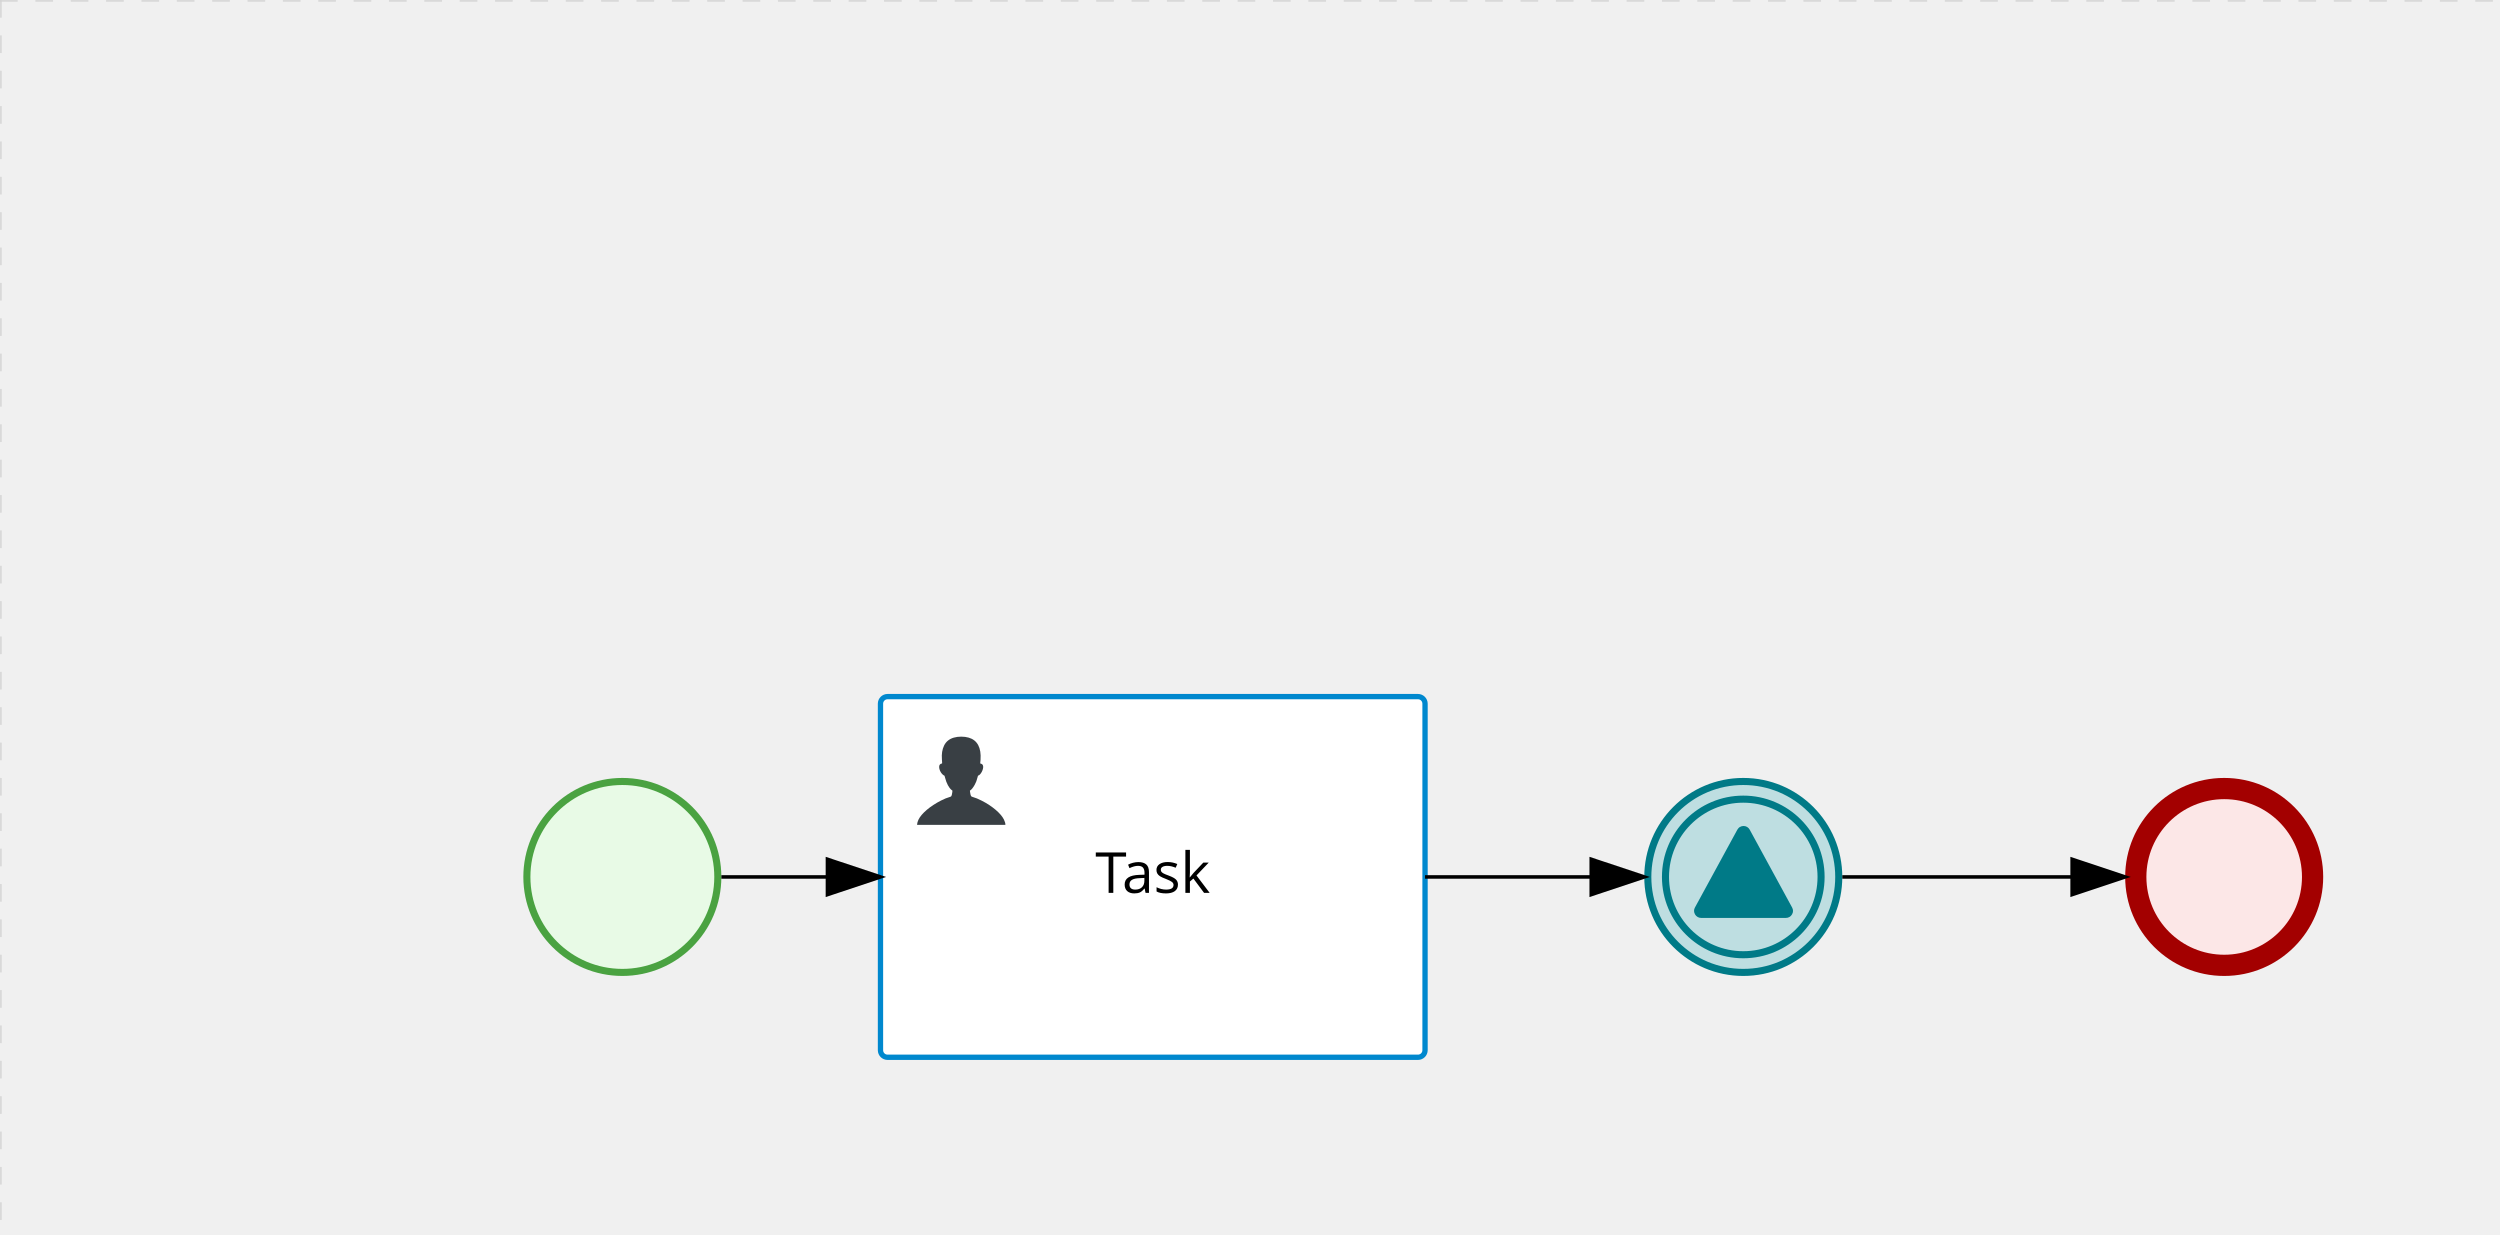
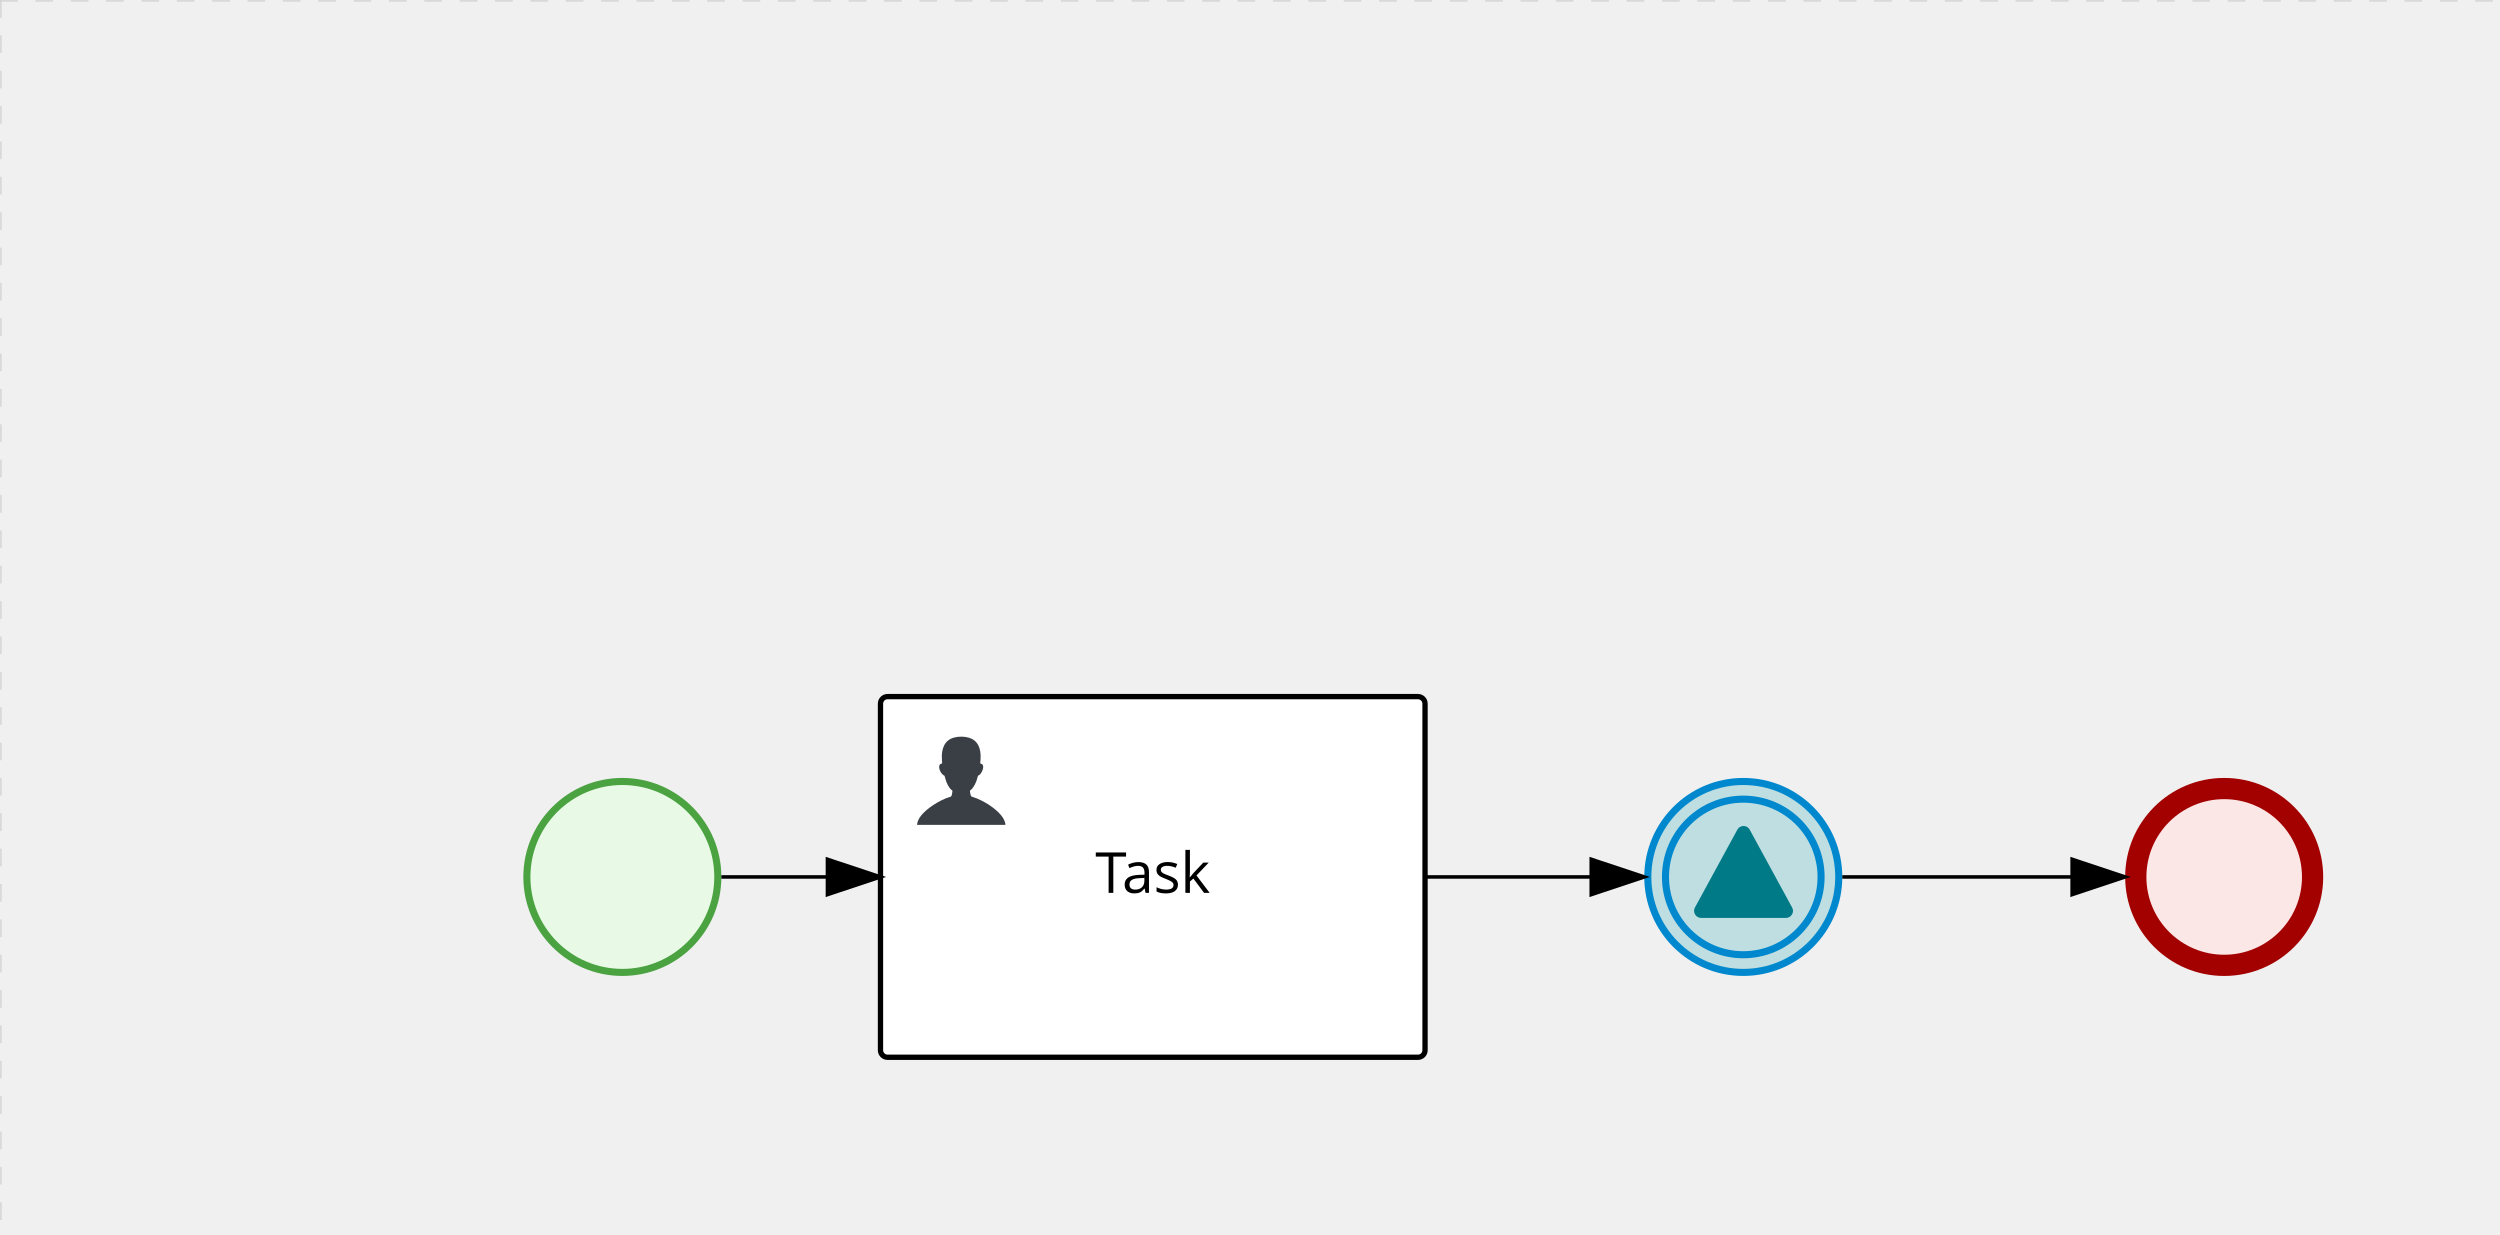
<svg xmlns="http://www.w3.org/2000/svg" version="1.1" width="707" height="349" viewBox="0 0 707 349">
  <defs />
  <g transform="matrix(1,0,0,1,0,0)">
    <g>
      <g>
        <g>
          <path fill="none" stroke="#d3d3d3" paint-order="fill stroke markers" d=" M 0 0 L 1200 0" stroke-miterlimit="10" stroke-opacity="0.8" stroke-dasharray="5" />
        </g>
        <g>
          <path fill="none" stroke="#d3d3d3" paint-order="fill stroke markers" d=" M 0 0 L 0 800" stroke-miterlimit="10" stroke-opacity="0.8" stroke-dasharray="5" />
        </g>
      </g>
+       <g id="_16D426B7-3D63-4763-B594-03397E11DBA9" bpmn2nodeid="_16D426B7-3D63-4763-B594-03397E11DBA9" transform="matrix(1,0,0,1,148,220)">
+         <g>
+           <path fill="none" stroke="none" />
+         </g>
+         <g transform="matrix(0.125,0,0,0.125,0,0)">
+           <g transform="matrix(1,0,0,1,0,0)">
+             <path fill="#e8fae6" stroke="none" id="_16D426B7-3D63-4763-B594-03397E11DBA9?shapeType=BACKGROUND" paint-order="stroke fill markers" d=" M 0 0 M 444 224 C 444 263.9 434.2 300.8 414.4 334.5 C 394.7 368.2 368 394.9 334.4 414.5 C 300.8 434.1 263.9 444 224 444 C 184.1 444 147.2 434.2 113.5 414.4 C 79.8 394.7 53.1 368 33.5 334.4 C 13.9 300.8 4 263.9 4 224 C 4 184.1 13.8 147.2 33.6 113.5 C 53.4 79.8 80.1 53.1 113.6 33.5 C 147.1 13.9 184.1 4 224 4 C 263.9 4 300.8 13.8 334.5 33.6 C 368.2 53.4 394.9 80.1 414.5 113.6 C 434.1 147.1 444 184.1 444 224 Z" />
+           </g>
+           <g>
+             <g transform="matrix(1,0,0,1,0,0)">
+               <g transform="matrix(1,0,0,1,0,0)">
+                 <path fill="#4aa241" stroke="none" id="_16D426B7-3D63-4763-B594-03397E11DBA9?shapeType=BORDER&amp;renderType=FILL" paint-order="stroke fill markers" d=" M 0 0 M 224 0 C 100.3 0 0 100.3 0 224 C 0 347.7 100.3 448 224 448 C 347.7 448 448 347.7 448 224 C 448 100.3 347.7 0 224 0 Z M 0 0 M 224 432 C 109.1 432 16 338.9 16 224 C 16 109.1 109.1 16 224 16 C 338.9 16 432 109.1 432 224 C 432 338.9 338.9 432 224 432 Z" />
+               </g>
+             </g>
+           </g>
+         </g>
+         <g transform="matrix(1,0,0,1,28,61)" />
+       </g>
      <g id="_A61D5599-9FED-46CD-A248-0F236B345833" bpmn2nodeid="_A61D5599-9FED-46CD-A248-0F236B345833" transform="matrix(1,0,0,1,465,220)">
        <g>
          <path fill="none" stroke="none" />
        </g>
        <g transform="matrix(0.125,0,0,0.125,0,0)">
          <g transform="matrix(1,0,0,1,0,0)">
            <path fill="#bedee1" stroke="none" id="_A61D5599-9FED-46CD-A248-0F236B345833?shapeType=BACKGROUND" paint-order="stroke fill markers" d=" M 0 0 M 444 224 C 444 263.9 434.2 300.8 414.4 334.5 C 394.7 368.2 368 394.9 334.4 414.5 C 300.8 434.1 263.9 444 224 444 C 184.1 444 147.2 434.2 113.5 414.4 C 79.8 394.7 53.1 368 33.5 334.4 C 13.9 300.8 4 263.9 4 224 C 4 184.1 13.8 147.2 33.6 113.5 C 53.4 79.8 80.1 53.1 113.6 33.5 C 147.1 13.9 184.1 4 224 4 C 263.9 4 300.8 13.8 334.5 33.6 C 368.2 53.4 394.9 80.1 414.5 113.6 C 434.1 147.1 444 184.1 444 224 Z" />
          </g>
          <g>
            <g transform="matrix(1,0,0,1,0,0)">
              <g transform="matrix(1,0,0,1,0,0)">
-                 <path fill="rgb(0,122,135)" stroke="none" id="_A61D5599-9FED-46CD-A248-0F236B345833?shapeType=BORDER&amp;renderType=FILL" paint-order="stroke fill markers" d=" M 0 0 M 224 408 C 122.5 408 40 325.5 40 224 C 40 122.5 122.5 40 224 40 C 325.5 40 408 122.5 408 224 C 408 325.5 325.5 408 224 408 Z M 0 0 M 224 56 C 131.4 56 56 131.4 56 224 C 56 316.6 131.4 392 224 392 C 316.6 392 392 316.6 392 224 C 392 131.4 316.6 56 224 56 Z M 0 0 M 224 16 C 252.1 16 279.3 21.5 305 32.3 C 329.8 42.8 352 57.8 371.1 76.9 C 390.2 96 405.2 118.3 415.7 143 C 426.5 168.6 432 195.9 432 224 C 432 252.1 426.5 279.3 415.7 305 C 405.2 329.8 390.2 352 371.1 371.1 C 352 390.2 329.7 405.2 305 415.7 C 279.4 426.5 252.1 432 224 432 C 195.9 432 168.7 426.5 143 415.7 C 118.2 405.2 96 390.2 76.9 371.1 C 57.8 352 42.8 329.7 32.3 305 C 21.5 279.3 16 252.1 16 224 C 16 195.9 21.5 168.7 32.3 143 C 42.8 118.2 57.8 96 76.9 76.9 C 96 57.8 118.3 42.8 143 32.3 C 168.7 21.5 195.9 16 224 16 M 224 0 C 100.3 0 0 100.3 0 224 C 0 347.7 100.3 448 224 448 C 347.7 448 448 347.7 448 224 C 448 100.3 347.7 0 224 0 L 224 0 Z" />
+                 <path fill="rgb(0,136,206)" stroke="none" id="_A61D5599-9FED-46CD-A248-0F236B345833?shapeType=BORDER&amp;renderType=FILL" paint-order="stroke fill markers" d=" M 0 0 M 224 408 C 122.5 408 40 325.5 40 224 C 40 122.5 122.5 40 224 40 C 325.5 40 408 122.5 408 224 C 408 325.5 325.5 408 224 408 Z M 0 0 M 224 56 C 131.4 56 56 131.4 56 224 C 56 316.6 131.4 392 224 392 C 316.6 392 392 316.6 392 224 C 392 131.4 316.6 56 224 56 Z M 0 0 M 224 16 C 252.1 16 279.3 21.5 305 32.3 C 329.8 42.8 352 57.8 371.1 76.9 C 390.2 96 405.2 118.3 415.7 143 C 426.5 168.6 432 195.9 432 224 C 432 252.1 426.5 279.3 415.7 305 C 405.2 329.8 390.2 352 371.1 371.1 C 352 390.2 329.7 405.2 305 415.7 C 279.4 426.5 252.1 432 224 432 C 195.9 432 168.7 426.5 143 415.7 C 118.2 405.2 96 390.2 76.9 371.1 C 57.8 352 42.8 329.7 32.3 305 C 21.5 279.3 16 252.1 16 224 C 16 195.9 21.5 168.7 32.3 143 C 42.8 118.2 57.8 96 76.9 76.9 C 96 57.8 118.3 42.8 143 32.3 C 168.7 21.5 195.9 16 224 16 M 224 0 C 100.3 0 0 100.3 0 224 C 0 347.7 100.3 448 224 448 C 347.7 448 448 347.7 448 224 C 448 100.3 347.7 0 224 0 L 224 0 Z" />
              </g>
            </g>
          </g>
          <g>
            <g transform="matrix(1,0,0,1,0,0)">
              <g transform="matrix(1,0,0,1,0,0)">
                <path fill="#007a87" stroke="none" id="_A61D5599-9FED-46CD-A248-0F236B345833_signal-throwing" paint-order="stroke fill markers" d=" M 0 0 M 224.6 108.7 C 221.7 108.7 219 109.5 216.5 110.9 C 214 112.3 212.1 114.5 210.6 117 L 114.7 293 C 111.8 298.2 111.9 303.5 114.9 308.8 C 116.3 311.2 118.2 313.2 120.7 314.6 C 123.1 316 125.8 316.7 128.7 316.7 L 320.5 316.7 C 323.4 316.7 325.9 316 328.4 314.6 C 330.9 313.2 332.8 311.3 334.2 308.8 C 337.3 303.6 337.3 298.3 334.4 293 L 238.5 117 C 237.1 114.4 235.2 112.4 232.7 110.9 C 230.2 109.4 227.5 108.7 224.6 108.7 L 224.6 108.7 Z" />
              </g>
            </g>
          </g>
        </g>
        <g transform="matrix(1,0,0,1,28,61)" />
      </g>
-       <g id="_16FCA15E-4322-40C0-B557-EE4AAF794A2F" bpmn2nodeid="_16FCA15E-4322-40C0-B557-EE4AAF794A2F" transform="matrix(1,0,0,1,601,220)">
-         <g>
-           <path fill="none" stroke="none" />
-         </g>
-         <g transform="matrix(0.125,0,0,0.125,0,0)">
-           <g transform="matrix(1,0,0,1,0,0)">
-             <path fill="#fce7e7" stroke="none" id="_16FCA15E-4322-40C0-B557-EE4AAF794A2F?shapeType=BACKGROUND" paint-order="stroke fill markers" d=" M 0 0 M 444 224 C 444 263.9 434.2 300.8 414.4 334.5 C 394.7 368.2 368 394.9 334.4 414.5 C 300.8 434.1 263.9 444 224 444 C 184.1 444 147.2 434.2 113.5 414.4 C 79.8 394.7 53.1 368 33.5 334.4 C 13.9 300.8 4 263.9 4 224 C 4 184.1 13.8 147.2 33.6 113.5 C 53.4 79.8 80.1 53.1 113.6 33.5 C 147.1 13.9 184.1 4 224 4 C 263.9 4 300.8 13.8 334.5 33.6 C 368.2 53.4 394.9 80.1 414.5 113.6 C 434.1 147.1 444 184.1 444 224 Z" />
-           </g>
-           <g>
-             <g transform="matrix(1,0,0,1,0,0)">
-               <g transform="matrix(1,0,0,1,0,0)">
-                 <path fill="#a30000" stroke="none" id="_16FCA15E-4322-40C0-B557-EE4AAF794A2F?shapeType=BORDER&amp;renderType=FILL" paint-order="stroke fill markers" d=" M 0 0 M 224 0 C 100.3 0 0 100.3 0 224 C 0 347.7 100.3 448 224 448 C 347.7 448 448 347.7 448 224 C 448 100.3 347.7 0 224 0 Z M 0 0 M 224 400 C 126.8 400 48 321.2 48 224 C 48 126.8 126.8 48 224 48 C 321.2 48 400 126.8 400 224 C 400 321.2 321.2 400 224 400 Z" />
-               </g>
-             </g>
-           </g>
-         </g>
-         <g transform="matrix(1,0,0,1,28,61)" />
-       </g>
-       <g id="_5DFC11B2-01DE-4136-A507-960DD8680244" bpmn2nodeid="_5DFC11B2-01DE-4136-A507-960DD8680244">
-         <g>
-           <path fill="none" stroke="#000000" paint-order="fill stroke markers" d=" M 521 248 L 586 248" stroke-miterlimit="10" stroke-dasharray="" />
-         </g>
-         <g transform="matrix(1,0,0,1,521,248)" />
-         <g transform="matrix(6.123233995736766e-17,1,-1,6.123233995736766e-17,601,243)">
-           <path fill="#000000" stroke="#000000" paint-order="fill stroke markers" d=" M 10 15 L 0 15 L 5 0 Z" stroke-miterlimit="10" stroke-dasharray="" />
-         </g>
-         <g transform="matrix(1,0,0,1,521,238)" />
-       </g>
-       <g transform="matrix(1,0,0,1,601,220)" />
-       <g transform="matrix(1,0,0,1,465,220)" />
-       <g id="_16D426B7-3D63-4763-B594-03397E11DBA9" bpmn2nodeid="_16D426B7-3D63-4763-B594-03397E11DBA9" transform="matrix(1,0,0,1,148,220)">
-         <g>
-           <path fill="none" stroke="none" />
-         </g>
-         <g transform="matrix(0.125,0,0,0.125,0,0)">
-           <g transform="matrix(1,0,0,1,0,0)">
-             <path fill="#e8fae6" stroke="none" id="_16D426B7-3D63-4763-B594-03397E11DBA9?shapeType=BACKGROUND" paint-order="stroke fill markers" d=" M 0 0 M 444 224 C 444 263.9 434.2 300.8 414.4 334.5 C 394.7 368.2 368 394.9 334.4 414.5 C 300.8 434.1 263.9 444 224 444 C 184.1 444 147.2 434.2 113.5 414.4 C 79.8 394.7 53.1 368 33.5 334.4 C 13.9 300.8 4 263.9 4 224 C 4 184.1 13.8 147.2 33.6 113.5 C 53.4 79.8 80.1 53.1 113.6 33.5 C 147.1 13.9 184.1 4 224 4 C 263.9 4 300.8 13.8 334.5 33.6 C 368.2 53.4 394.9 80.1 414.5 113.6 C 434.1 147.1 444 184.1 444 224 Z" />
-           </g>
-           <g>
-             <g transform="matrix(1,0,0,1,0,0)">
-               <g transform="matrix(1,0,0,1,0,0)">
-                 <path fill="rgb(74,162,65)" stroke="none" id="_16D426B7-3D63-4763-B594-03397E11DBA9?shapeType=BORDER&amp;renderType=FILL" paint-order="stroke fill markers" d=" M 0 0 M 224 0 C 100.3 0 0 100.3 0 224 C 0 347.7 100.3 448 224 448 C 347.7 448 448 347.7 448 224 C 448 100.3 347.7 0 224 0 Z M 0 0 M 224 432 C 109.1 432 16 338.9 16 224 C 16 109.1 109.1 16 224 16 C 338.9 16 432 109.1 432 224 C 432 338.9 338.9 432 224 432 Z" />
-               </g>
-             </g>
-           </g>
-         </g>
-         <g transform="matrix(1,0,0,1,28,61)" />
-       </g>
-       <g transform="matrix(1,0,0,1,148,220)" />
      <g id="_82143335-B047-42C7-9371-0ABE116D00EC" bpmn2nodeid="_82143335-B047-42C7-9371-0ABE116D00EC" transform="matrix(1,0,0,1,249,197)">
        <g>
          <path fill="none" stroke="none" />
        </g>
        <g transform="matrix(1,0,0,1,0,0)">
          <path fill="#ffffff" stroke="none" id="_82143335-B047-42C7-9371-0ABE116D00EC?shapeType=BACKGROUND" paint-order="stroke fill markers" d=" M 2 0 L 152 0 L 152 0 A 2 2 0 0 1 154 2 L 154 100 L 154 100 A 2 2 0 0 1 152 102 L 2 102 L 2 102 A 2 2 0 0 1 0 100 L 0 2 L 0 2 A 2 2 0 0 1 2 0 Z" />
        </g>
        <g transform="matrix(1,0,0,1,0,0)">
-           <path fill="none" stroke="rgb(0,136,206)" id="_82143335-B047-42C7-9371-0ABE116D00EC?shapeType=BORDER&amp;renderType=STROKE" paint-order="fill stroke markers" d=" M 2 0 L 152 0 L 152 0 A 2 2 0 0 1 154 2 L 154 100 L 154 100 A 2 2 0 0 1 152 102 L 2 102 L 2 102 A 2 2 0 0 1 0 100 L 0 2 L 0 2 A 2 2 0 0 1 2 0 Z" stroke-miterlimit="10" stroke-width="1.5" stroke-dasharray="" />
+           <path fill="none" stroke="rgb(0,0,0)" id="_82143335-B047-42C7-9371-0ABE116D00EC?shapeType=BORDER&amp;renderType=STROKE" paint-order="fill stroke markers" d=" M 2 0 L 152 0 L 152 0 A 2 2 0 0 1 154 2 L 154 100 L 154 100 A 2 2 0 0 1 152 102 L 2 102 L 2 102 A 2 2 0 0 1 0 100 L 0 2 L 0 2 A 2 2 0 0 1 2 0 Z" stroke-miterlimit="10" stroke-width="1.5" stroke-dasharray="" />
        </g>
        <g>
          <g transform="matrix(0.06,0,0,0.06,9.4,9.4)">
            <g transform="matrix(1,0,0,1,0,0)">
              <path fill="#393f44" stroke="none" id="_82143335-B047-42C7-9371-0ABE116D00EC_task__RvU5__iZSm" paint-order="stroke fill markers" d=" M 0 0 M 16 445.21 C 16 440.869 18.784 431.129 22.001 424.217 C 35.768 394.64 77.283 359.28 129 333.084 C 144.516 325.224 157.347 319.964 167.807 317.174 C 171.932 316.074 175.729 314.414 176.525 313.363 C 178.894 310.234 180.914 302.908 181.727 294.5 L 182.5 286.5 L 178.507 283.455 C 166.303 274.146 154.284 251.678 148.04 226.5 C 145.611 216.707 145.056 215.462 142.984 215.158 C 141.703 214.97 138.083 212.243 134.939 209.099 C 123.233 197.393 116.891 177.376 121.44 166.49 C 123.002 162.751 128.155 159.01 131.75 159.004 C 134.448 159 134.471 158.603 132.914 138.788 C 130.927 113.496 134.279 92.265 143.132 74.076 C 152.232 55.38 167.569 42.882 189.049 36.66 C 210.203 30.532 237.797 30.532 258.951 36.66 C 300.042 48.563 318.958 83.806 314.955 141 C 314.32 150.075 313.624 157.788 313.409 158.14 C 313.194 158.493 314.575 159.073 316.479 159.43 C 328.929 161.766 330.986 177.018 321.496 196.621 C 316.903 206.109 309.357 214.508 304.817 215.185 C 303.023 215.453 302.293 217.146 299.943 226.5 C 296.659 239.567 294.474 245.305 287.948 257.995 C 282.491 268.606 273.035 281.109 268.108 284.229 L 264.871 286.278 L 265.518 292.889 C 266.345 301.33 268.639 309.871 270.877 312.837 C 272.067 314.415 275.002 315.79 280.063 317.139 C 291.069 320.075 303.617 325.274 321 334.102 C 369.815 358.891 410.848 393.758 425.032 422.5 C 429.07 430.682 432 440.232 432 445.21 L 432 448 L 224 448 L 16 448 L 16 445.21 Z" />
            </g>
          </g>
        </g>
        <g transform="matrix(1,0,0,1,4.04,13.68)">
          <g transform="matrix(0.04,0,0,0.04,63.36,69.12)">
            <g transform="matrix(1,0,0,1,0,0)">
              <path fill="none" stroke="none" />
            </g>
            <g transform="matrix(1,0,0,1,0,0)">
              <path fill="none" stroke="none" />
            </g>
          </g>
        </g>
        <g transform="matrix(1,0,0,1,60.75,43.5)">
          <text fill="#000000" stroke="none" font-family="Open Sans" font-size="12pt" font-style="normal" font-weight="normal" text-decoration="normal" x="16.25" y="12" text-anchor="middle" dominant-baseline="alphabetic">Task</text>
        </g>
      </g>
+       <g id="_16FCA15E-4322-40C0-B557-EE4AAF794A2F" bpmn2nodeid="_16FCA15E-4322-40C0-B557-EE4AAF794A2F" transform="matrix(1,0,0,1,601,220)">
+         <g>
+           <path fill="none" stroke="none" />
+         </g>
+         <g transform="matrix(0.125,0,0,0.125,0,0)">
+           <g transform="matrix(1,0,0,1,0,0)">
+             <path fill="#fce7e7" stroke="none" id="_16FCA15E-4322-40C0-B557-EE4AAF794A2F?shapeType=BACKGROUND" paint-order="stroke fill markers" d=" M 0 0 M 444 224 C 444 263.9 434.2 300.8 414.4 334.5 C 394.7 368.2 368 394.9 334.4 414.5 C 300.8 434.1 263.9 444 224 444 C 184.1 444 147.2 434.2 113.5 414.4 C 79.8 394.7 53.1 368 33.5 334.4 C 13.9 300.8 4 263.9 4 224 C 4 184.1 13.8 147.2 33.6 113.5 C 53.4 79.8 80.1 53.1 113.6 33.5 C 147.1 13.9 184.1 4 224 4 C 263.9 4 300.8 13.8 334.5 33.6 C 368.2 53.4 394.9 80.1 414.5 113.6 C 434.1 147.1 444 184.1 444 224 Z" />
+           </g>
+           <g>
+             <g transform="matrix(1,0,0,1,0,0)">
+               <g transform="matrix(1,0,0,1,0,0)">
+                 <path fill="#a30000" stroke="none" id="_16FCA15E-4322-40C0-B557-EE4AAF794A2F?shapeType=BORDER&amp;renderType=FILL" paint-order="stroke fill markers" d=" M 0 0 M 224 0 C 100.3 0 0 100.3 0 224 C 0 347.7 100.3 448 224 448 C 347.7 448 448 347.7 448 224 C 448 100.3 347.7 0 224 0 Z M 0 0 M 224 400 C 126.8 400 48 321.2 48 224 C 48 126.8 126.8 48 224 48 C 321.2 48 400 126.8 400 224 C 400 321.2 321.2 400 224 400 Z" />
+               </g>
+             </g>
+           </g>
+         </g>
+         <g transform="matrix(1,0,0,1,28,61)" />
+       </g>
      <g id="_7475F114-BE69-4370-86A1-BEBE74A56624" bpmn2nodeid="_7475F114-BE69-4370-86A1-BEBE74A56624">
        <g>
          <path fill="none" stroke="#000000" paint-order="fill stroke markers" d=" M 204 248 L 234 248" stroke-miterlimit="10" stroke-dasharray="" />
        </g>
        <g transform="matrix(1,0,0,1,204,248)" />
        <g transform="matrix(6.123233995736766e-17,1,-1,6.123233995736766e-17,249,243)">
          <path fill="#000000" stroke="#000000" paint-order="fill stroke markers" d=" M 10 15 L 0 15 L 5 0 Z" stroke-miterlimit="10" stroke-dasharray="" />
        </g>
        <g transform="matrix(1,0,0,1,204,238)" />
      </g>
      <g id="_0A91DA2B-6F5D-451A-80A9-39564ED7CEA5" bpmn2nodeid="_0A91DA2B-6F5D-451A-80A9-39564ED7CEA5">
        <g>
-           <path fill="none" stroke="rgb(0,0,0)" paint-order="fill stroke markers" d=" M 403 248 L 450 248" stroke-miterlimit="10" stroke-dasharray="" />
+           <path fill="none" stroke="#000000" paint-order="fill stroke markers" d=" M 403 248 L 450 248" stroke-miterlimit="10" stroke-dasharray="" />
        </g>
        <g transform="matrix(1,0,0,1,403,248)" />
        <g transform="matrix(6.123233995736766e-17,1,-1,6.123233995736766e-17,465,243)">
-           <path fill="rgb(0,0,0)" stroke="rgb(0,0,0)" paint-order="fill stroke markers" d=" M 10 15 L 0 15 L 5 0 Z" stroke-miterlimit="10" stroke-dasharray="" />
+           <path fill="#000000" stroke="#000000" paint-order="fill stroke markers" d=" M 10 15 L 0 15 L 5 0 Z" stroke-miterlimit="10" stroke-dasharray="" />
        </g>
        <g transform="matrix(1,0,0,1,403,238)" />
      </g>
+       <g id="_5DFC11B2-01DE-4136-A507-960DD8680244" bpmn2nodeid="_5DFC11B2-01DE-4136-A507-960DD8680244">
+         <g>
+           <path fill="none" stroke="#000000" paint-order="fill stroke markers" d=" M 521 248 L 586 248" stroke-miterlimit="10" stroke-dasharray="" />
+         </g>
+         <g transform="matrix(1,0,0,1,521,248)" />
+         <g transform="matrix(6.123233995736766e-17,1,-1,6.123233995736766e-17,601,243)">
+           <path fill="#000000" stroke="#000000" paint-order="fill stroke markers" d=" M 10 15 L 0 15 L 5 0 Z" stroke-miterlimit="10" stroke-dasharray="" />
+         </g>
+         <g transform="matrix(1,0,0,1,521,238)" />
+       </g>
+       <g transform="matrix(1,0,0,1,148,220)" />
+       <g transform="matrix(1,0,0,1,601,220)" />
      <g transform="matrix(1,0,0,1,249,197)" />
+       <g transform="matrix(1,0,0,1,465,220)" />
    </g>
  </g>
</svg>
